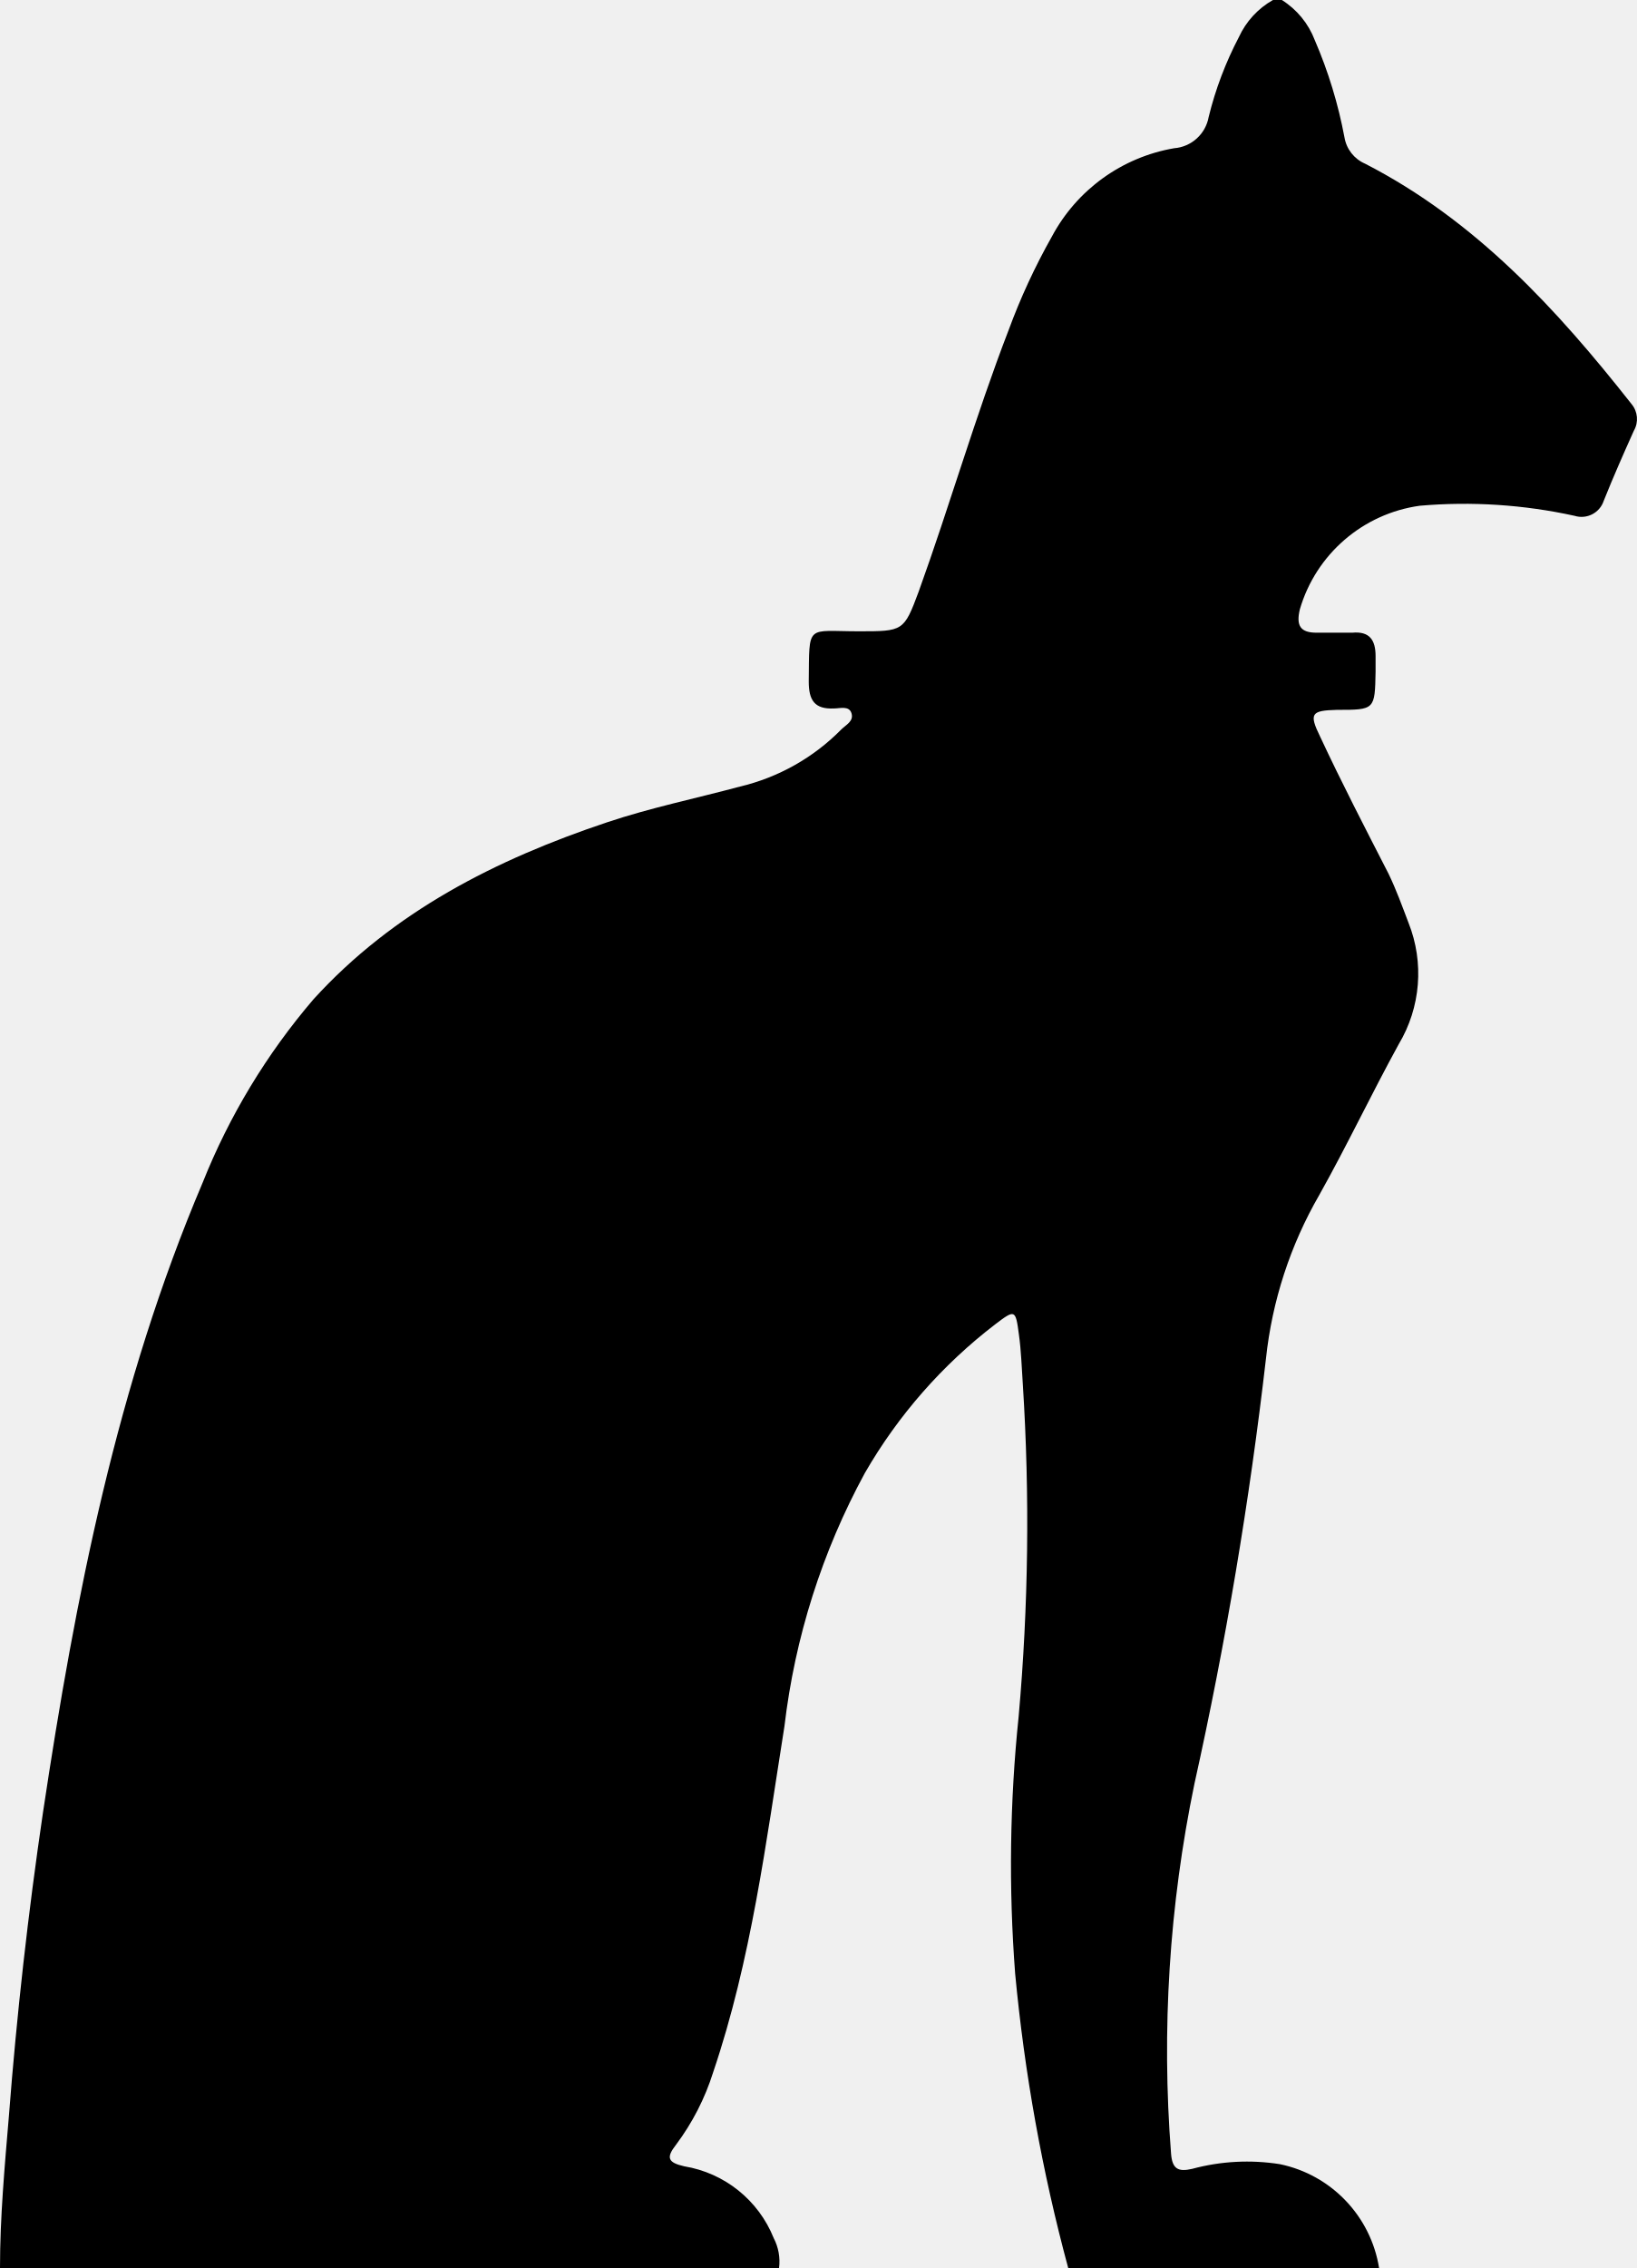
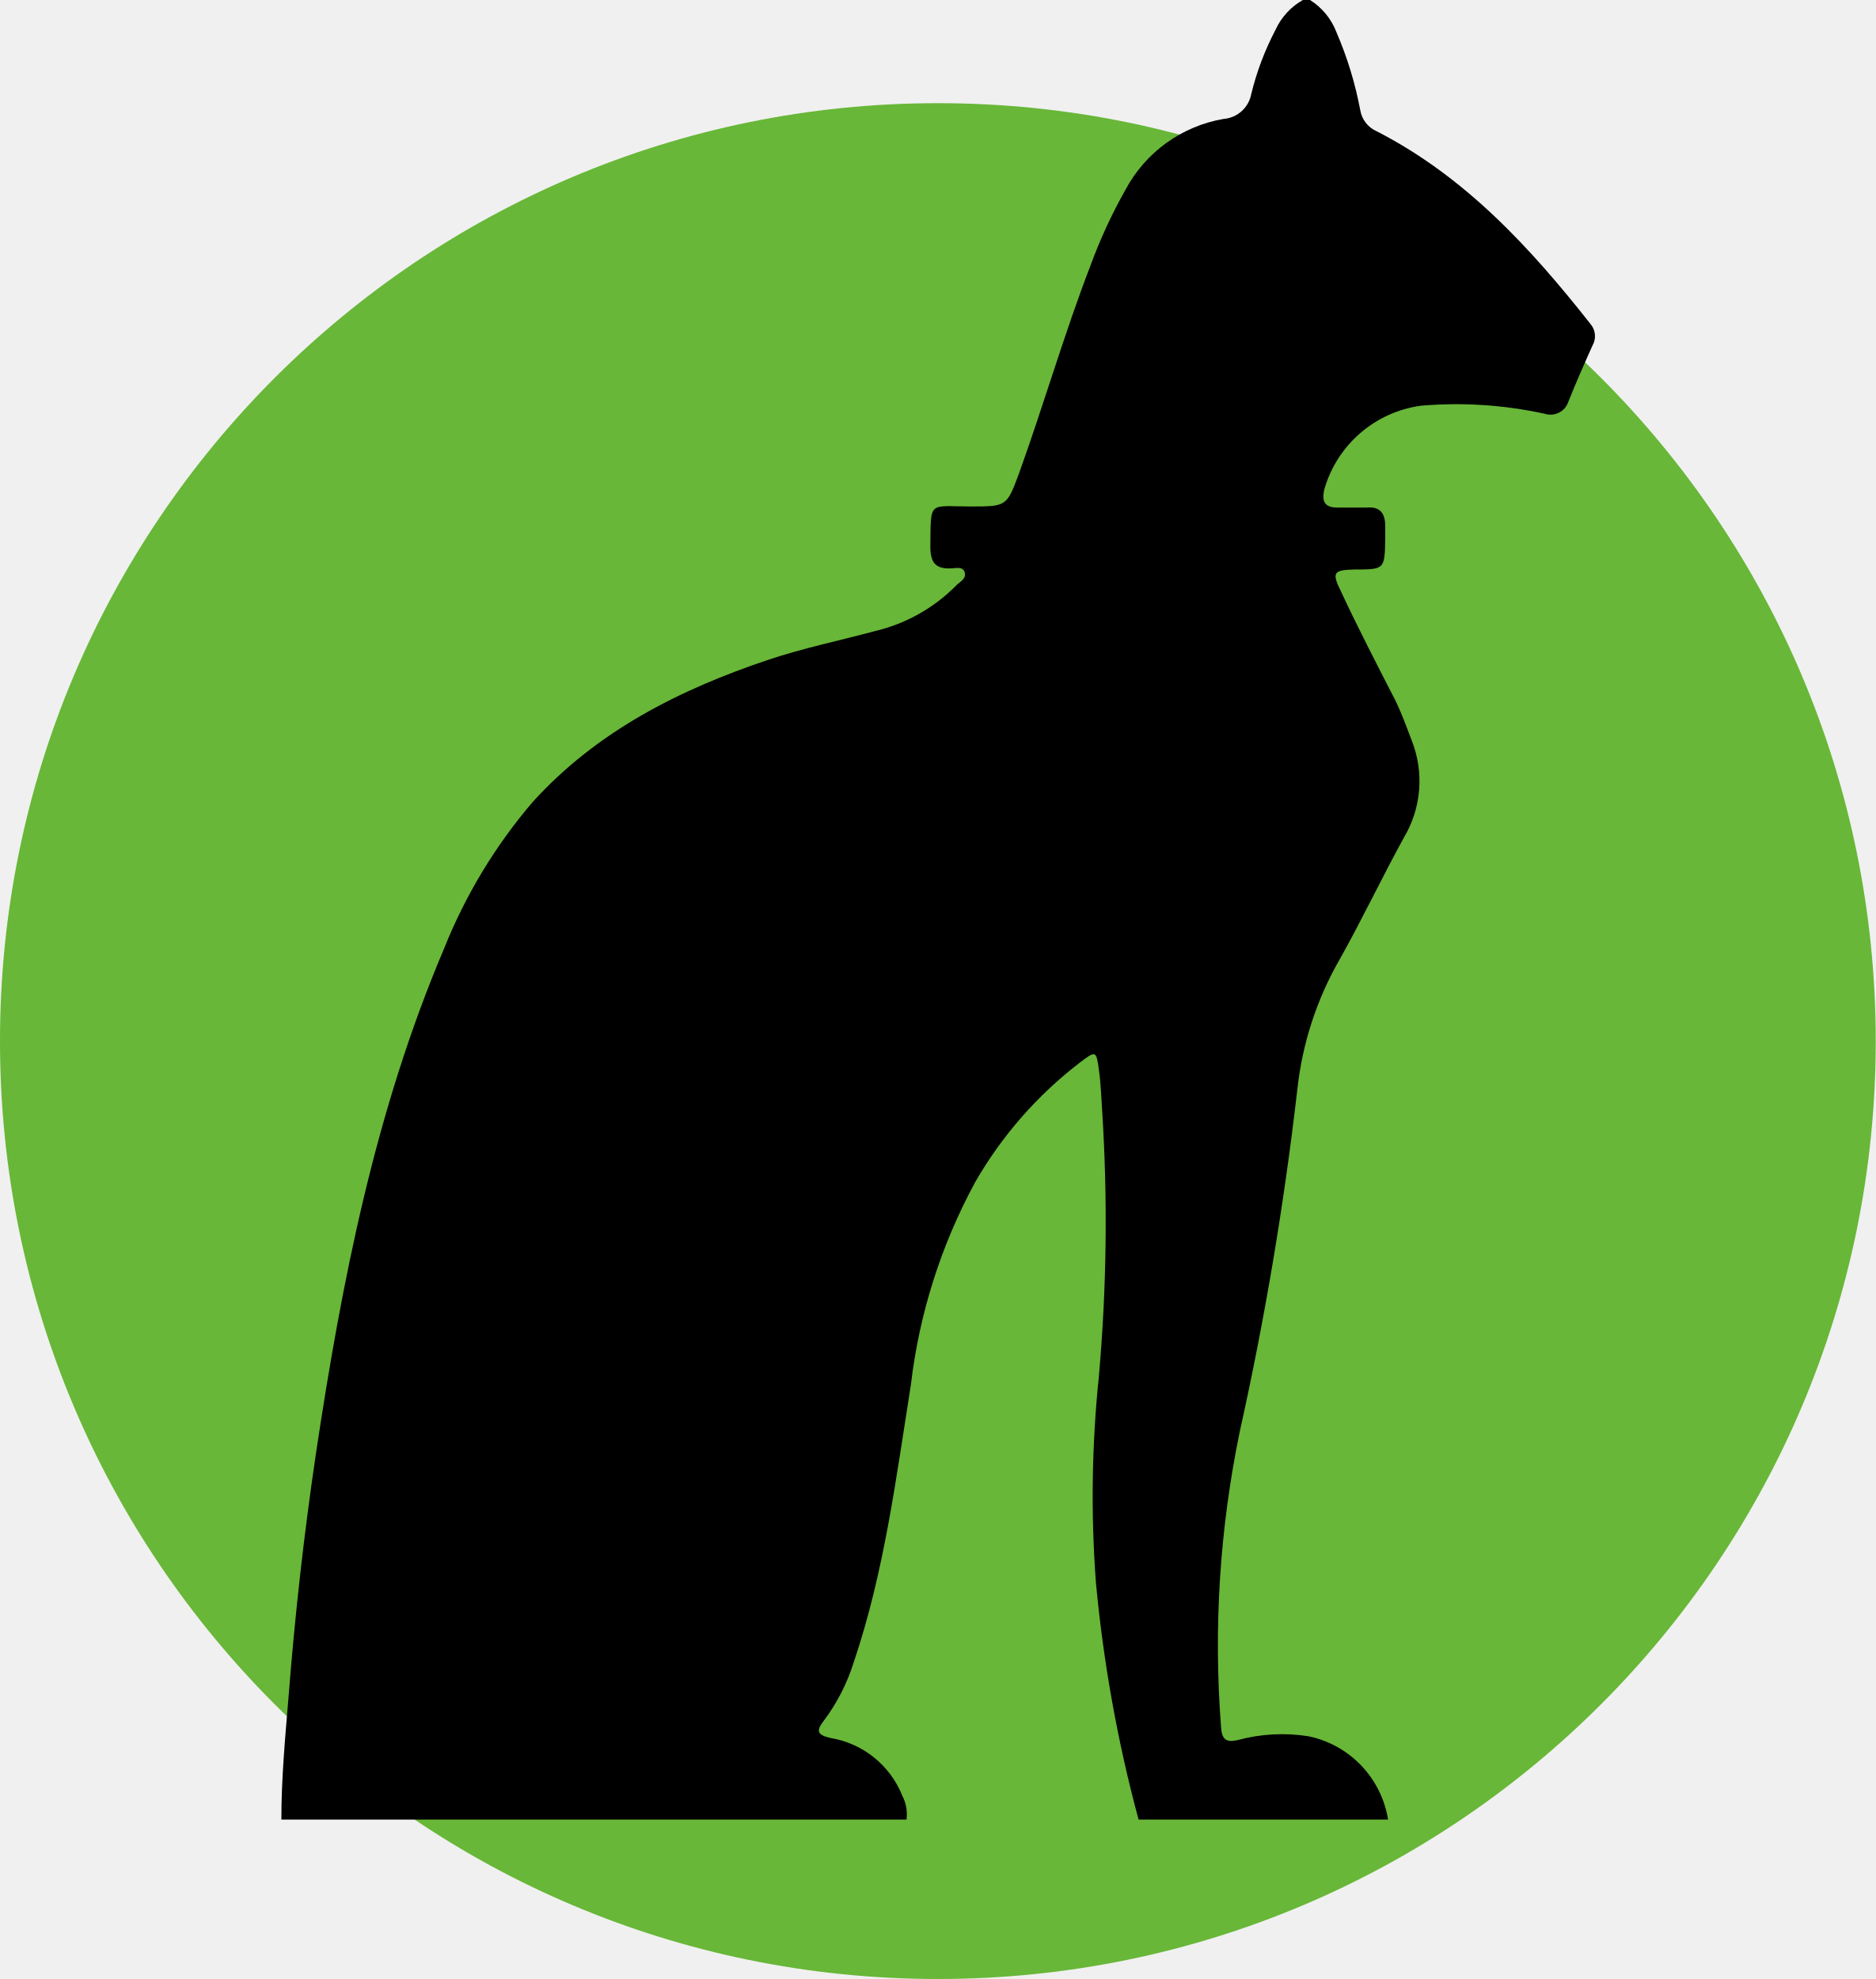
- <svg xmlns="http://www.w3.org/2000/svg" viewBox="0 0 140.066 194" fill="none">
-   <path d="M109.68 0h-.76a7 7 0 0 0-2.92 3.18c-1.13 2.16-2 4.45-2.58 6.82a3.26 3.26 0 0 1-2.96 2.68 14.68 14.68 0 0 0-10.46 7.56 54.62 54.62 0 0 0-3.7 8c-2.84 7.36-5.02 14.96-7.7 22.38-1.26 3.38-1.32 3.38-5.12 3.38-4.54 0-4.22-.7-4.28 4.3 0 1.58.48 2.38 2.16 2.3.52 0 1.3-.26 1.5.42.2.68-.48.98-.88 1.38a18 18 0 0 1-8.66 4.88c-3.8 1.02-7.68 1.82-11.38 3.06-9.5 3.18-18.28 7.62-25.12 15.14a56 56 0 0 0-9.48 15.68c-7.34 17.28-10.9 35.48-13.66 53.86a375.77 375.77 0 0 0-2.92 26c-.36 4.28-.76 8.62-.76 12.98h66.66a4.36 4.36 0 0 0-.46-2.56 10 10 0 0 0-7.66-6.14c-1.4-.32-1.56-.74-.7-1.84a20.7 20.7 0 0 0 3.18-6.2c3.26-9.62 4.52-19.66 6.1-29.6a60 60 0 0 1 6.88-21.66 43.2 43.2 0 0 1 11.18-12.74c1.66-1.26 1.72-1.26 2 .88.2 1.42.24 2.88.34 4.32.6 9.45.48 18.93-.36 28.36-.76 7.31-.86 14.67-.3 22 .8 8.5 2.31 16.93 4.54 25.18h26.6a10.82 10.82 0 0 0-8.48-8.88 18 18 0 0 0-7.52.4c-1.2.28-1.7 0-1.8-1.3a112.7 112.7 0 0 1 2-31.64c2.67-12 4.71-24.14 6.12-36.36a35.5 35.5 0 0 1 4.56-14c2.38-4.24 4.46-8.64 6.8-12.9a11.75 11.75 0 0 0 .84-10.38c-.54-1.42-1.06-2.86-1.72-4.22-2-3.9-4-7.76-5.84-11.7-.98-2-.76-2.24 1.42-2.3 3.26 0 3.26 0 3.32-3.28v-1.32c0-1.38-.52-2.14-2-2h-3.04c-1.38 0-1.78-.58-1.44-2a12.48 12.48 0 0 1 10.26-8.86 44 44 0 0 1 13.24.86 2 2 0 0 0 2.5-1.28c.8-2 1.68-4 2.58-6a2 2 0 0 0-.2-2.28c-6.4-8.12-13.34-15.7-22.8-20.56a2.98 2.98 0 0 1-1.76-2.24 39.16 39.16 0 0 0-2.54-8.32 7 7 0 0 0-2.82-3.44Z" fill="#000" />
+ <svg xmlns="http://www.w3.org/2000/svg" viewBox="0 0 200 211" fill="none">
+   <defs>
+     <clipPath id="a">
+       <path fill="#FFF" d="M30 0h140v194h-140z" />
+     </clipPath>
+   </defs>
+   <circle cx="100" cy="111" r="100" fill="#68B738" />
+   <g clip-path="url(#a)">
+     <path d="M30 0h140v194h-140z" />
+     <path d="M139.68 0h-.76a7 7 0 0 0-2.92 3.18c-1.13 2.16-2 4.45-2.58 6.82a3.26 3.26 0 0 1-2.96 2.68 14.67 14.67 0 0 0-10.46 7.56 54.62 54.62 0 0 0-3.7 8c-2.84 7.36-5.02 14.96-7.7 22.38-1.26 3.38-1.32 3.38-5.12 3.38-4.54 0-4.22-.7-4.28 4.3 0 1.58.48 2.38 2.16 2.3.52 0 1.3-.26 1.5.42.2.68-.48.98-.88 1.38a18 18 0 0 1-8.66 4.88c-3.8 1.02-7.68 1.82-11.38 3.06-9.5 3.18-18.28 7.62-25.12 15.14a56 56 0 0 0-9.48 15.68c-7.34 17.28-10.9 35.48-13.66 53.86a375.77 375.77 0 0 0-2.92 26c-.36 4.28-.76 8.62-.76 12.98h66.66a4.36 4.36 0 0 0-.46-2.56 10 10 0 0 0-7.66-6.14c-1.4-.32-1.56-.74-.7-1.84a20.7 20.7 0 0 0 3.18-6.2c3.26-9.62 4.52-19.66 6.1-29.6a60 60 0 0 1 6.88-21.66 43.21 43.21 0 0 1 11.18-12.74c1.66-1.26 1.72-1.26 2 .88.2 1.42.24 2.88.34 4.32.6 9.45.48 18.93-.36 28.36-.75 7.31-.86 14.67-.3 22 .8 8.5 2.31 16.93 4.54 25.18h26.6a10.82 10.82 0 0 0-8.48-8.88 18 18 0 0 0-7.52.4c-1.2.28-1.7 0-1.8-1.3a112.69 112.69 0 0 1 2-31.64c2.67-12 4.71-24.14 6.12-36.36a35.5 35.5 0 0 1 4.56-14c2.38-4.24 4.46-8.64 6.8-12.9a11.75 11.75 0 0 0 .84-10.38c-.54-1.42-1.06-2.86-1.72-4.22-2-3.9-4-7.76-5.84-11.7-.98-2-.76-2.24 1.42-2.3 3.26 0 3.26 0 3.32-3.28v-1.32c0-1.38-.52-2.14-2-2h-3.04c-1.38 0-1.78-.58-1.44-2a12.48 12.48 0 0 1 10.26-8.86 44 44 0 0 1 13.24.86 2 2 0 0 0 2.5-1.28c.8-2 1.68-4 2.58-6a2 2 0 0 0-.2-2.28c-6.4-8.12-13.34-15.7-22.8-20.56a2.98 2.98 0 0 1-1.76-2.24 39.16 39.16 0 0 0-2.54-8.32 7 7 0 0 0-2.82-3.44Z" fill="#000" />
+   </g>
</svg>
